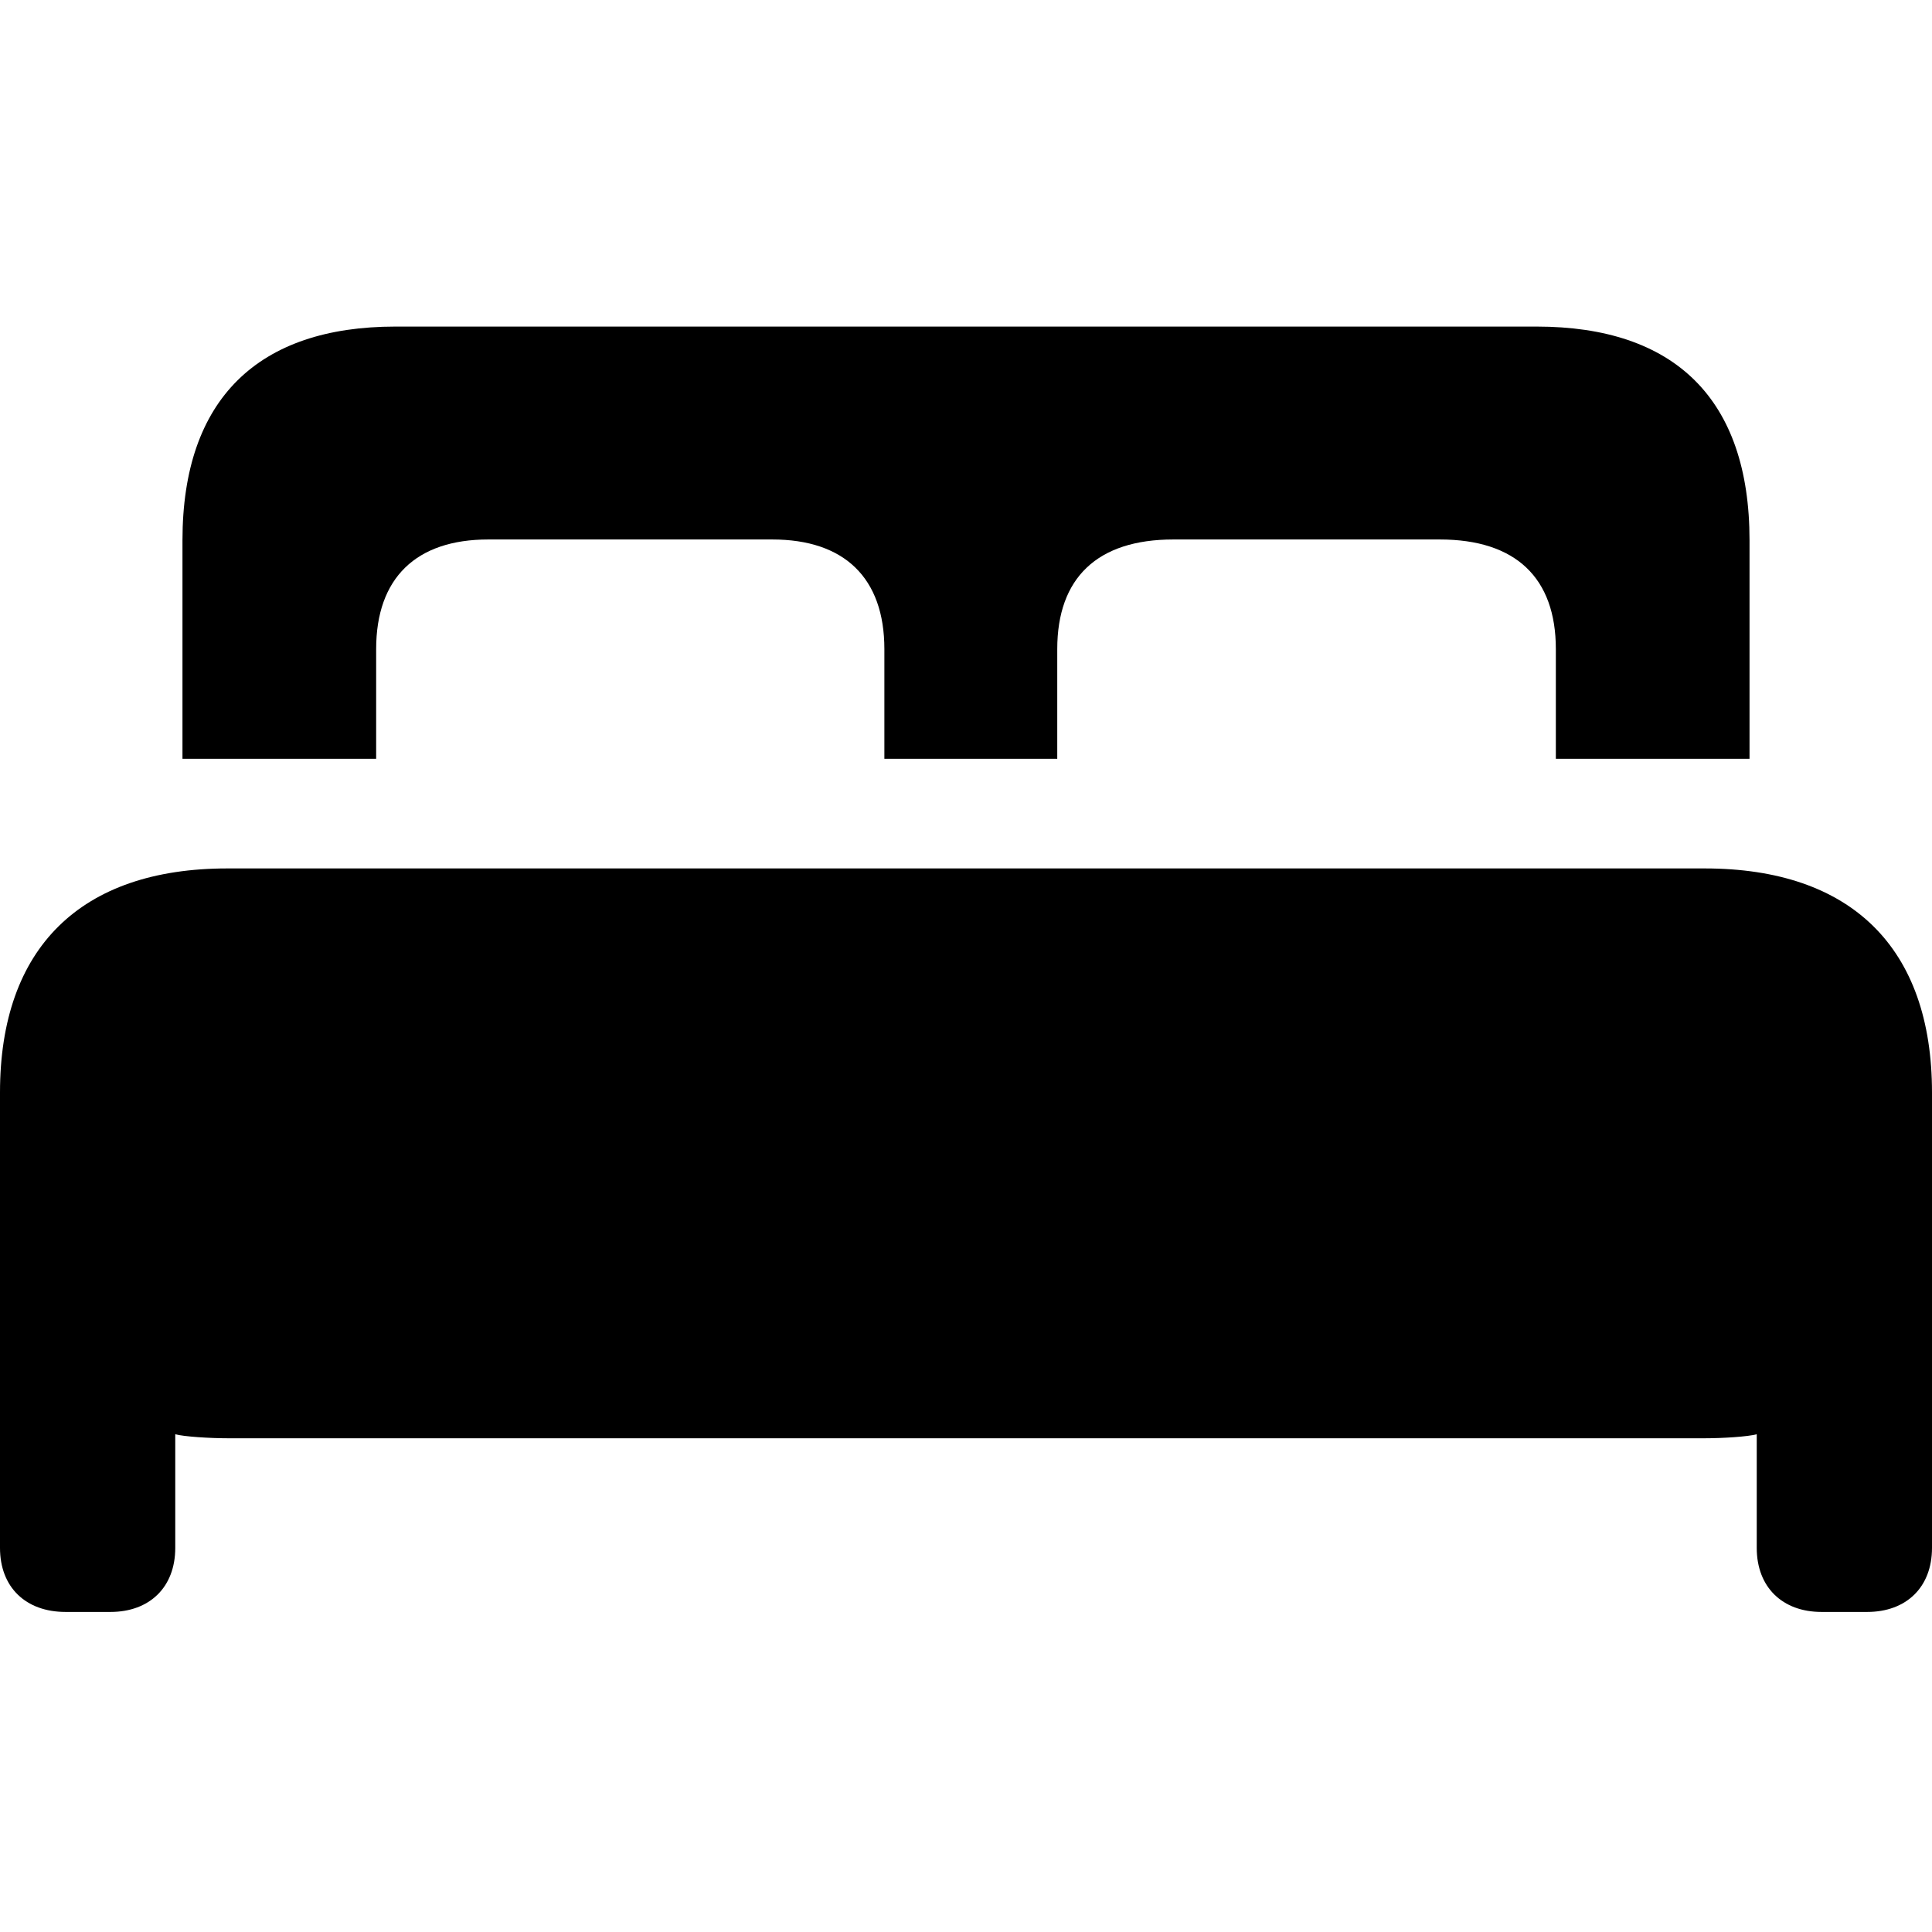
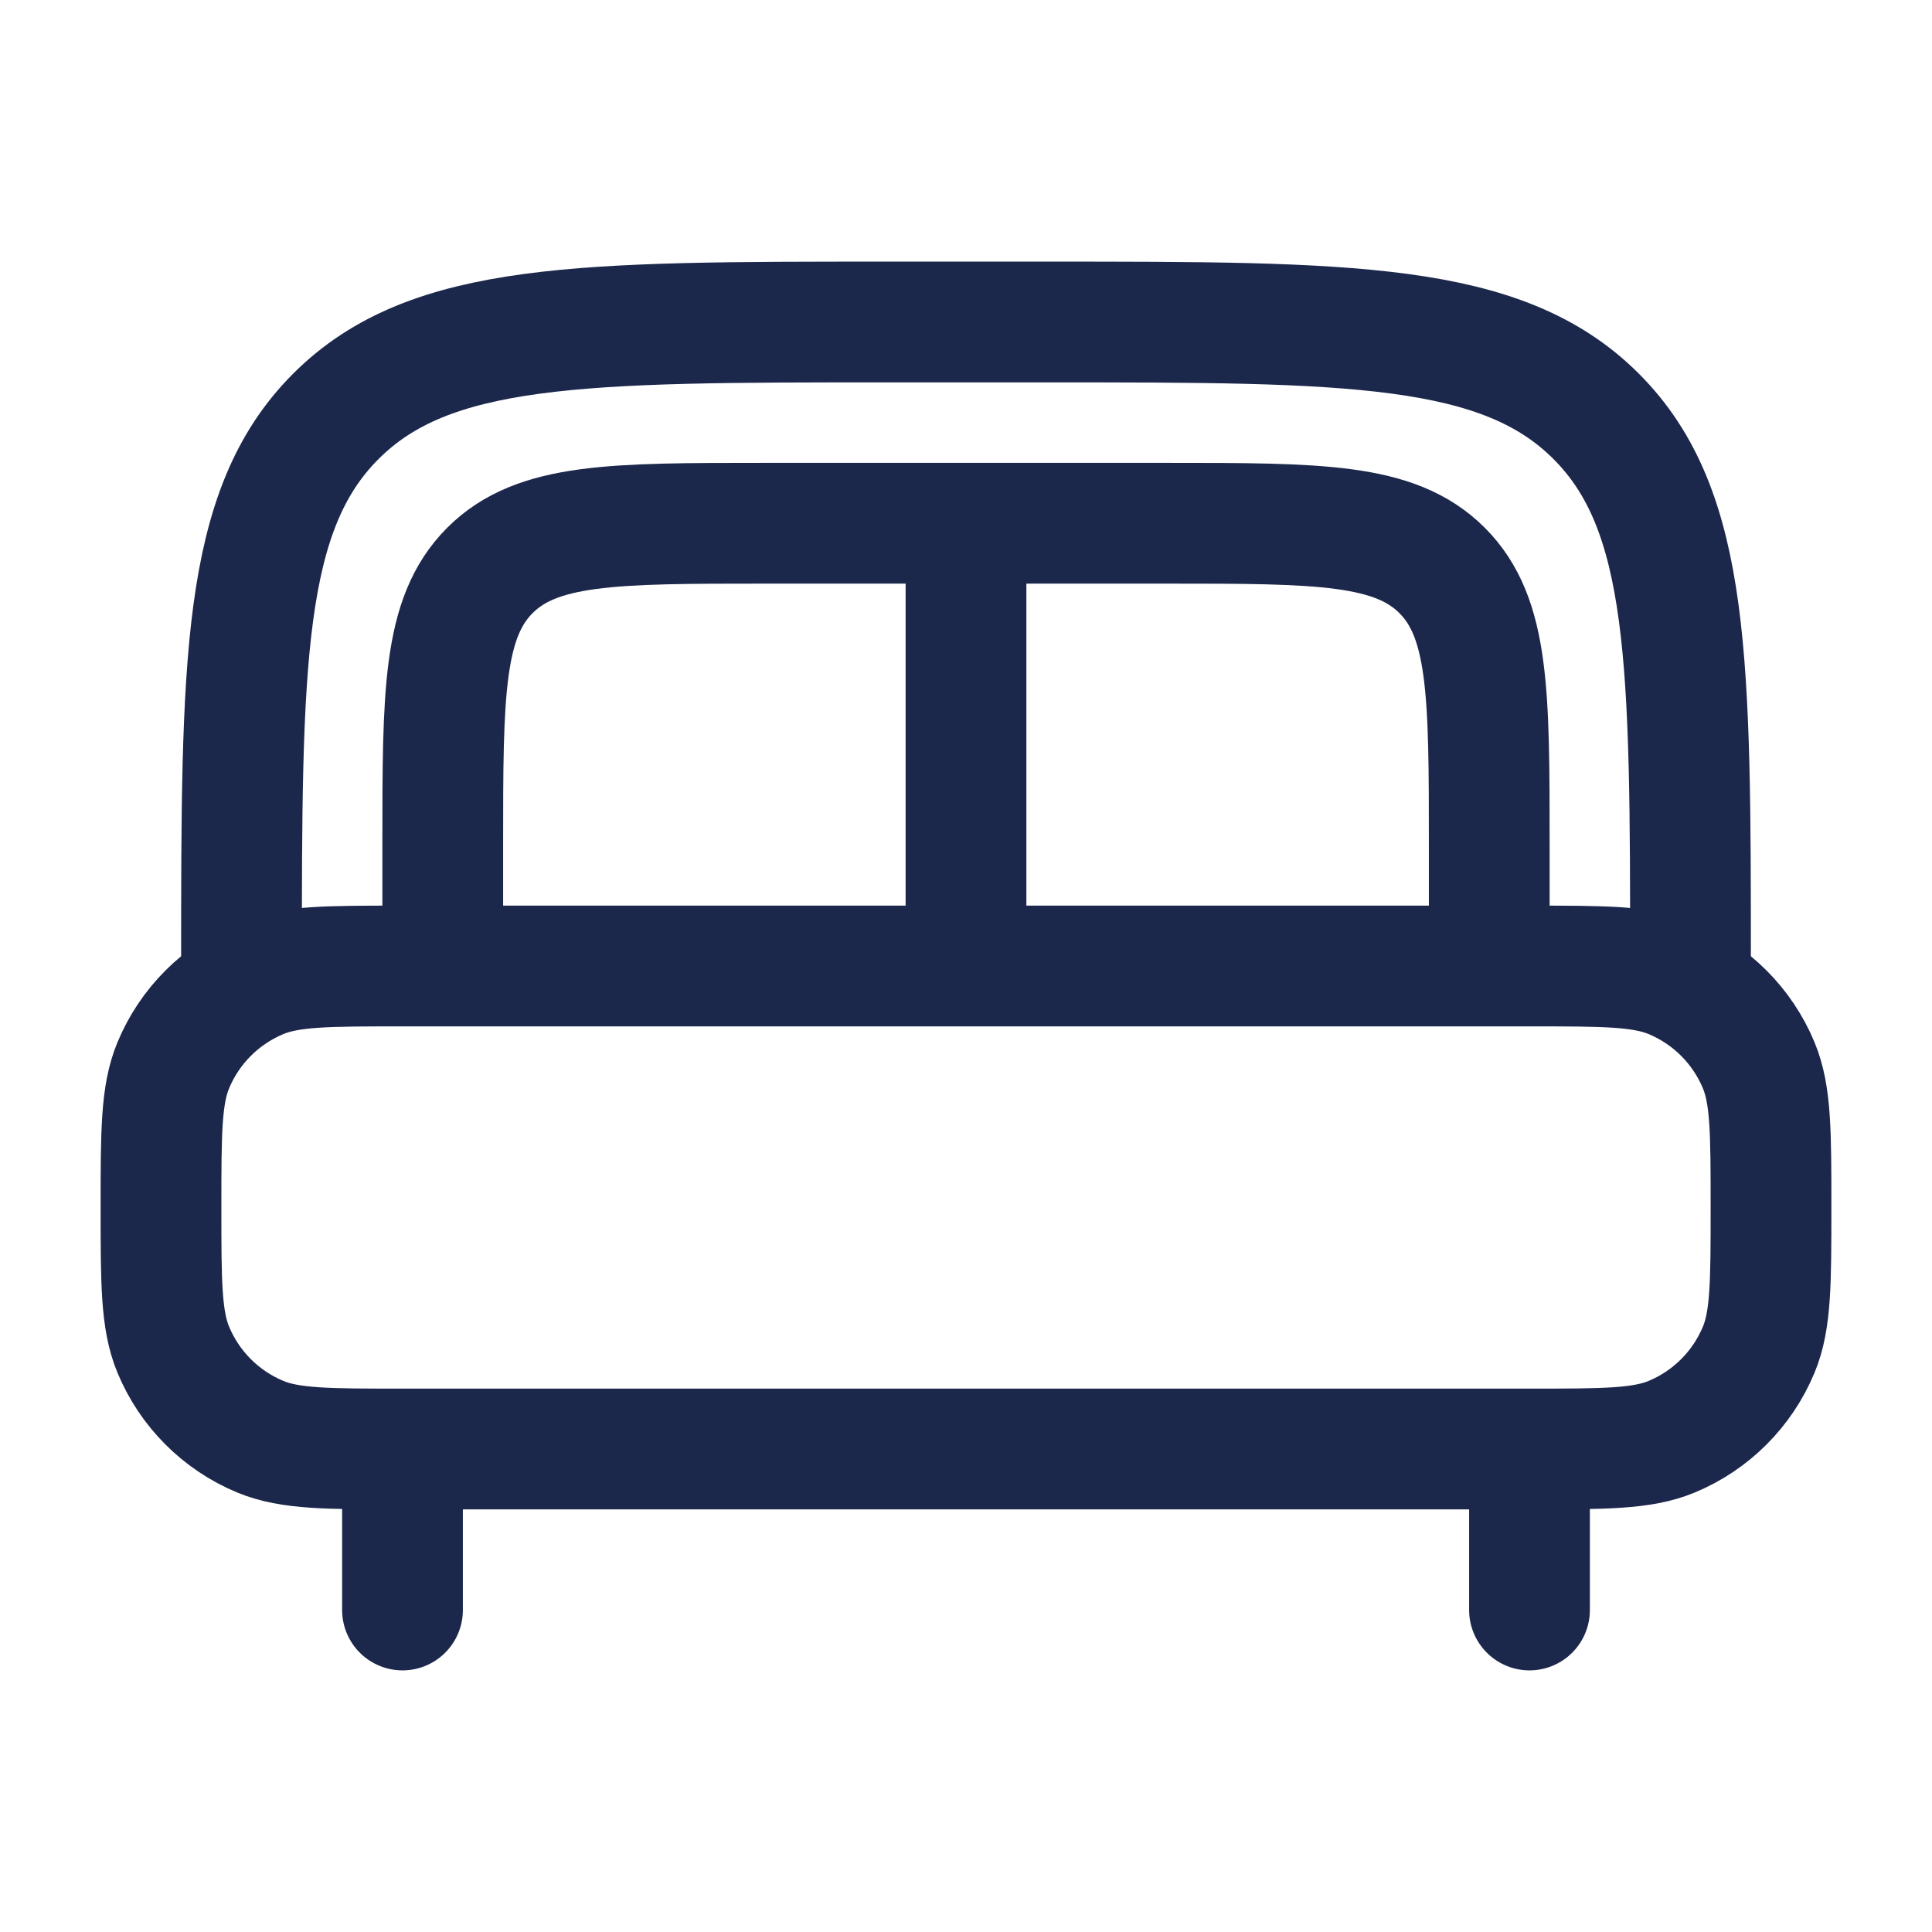
- <svg xmlns="http://www.w3.org/2000/svg" fill="#000000" width="800px" height="800px" viewBox="0 0 56 56">
-   <path d="M 5.289 21.994 L 10.903 21.994 L 10.903 18.815 C 10.903 16.751 12.063 15.637 14.151 15.637 L 22.386 15.637 C 24.474 15.637 25.634 16.751 25.634 18.815 L 25.634 21.994 L 30.645 21.994 L 30.645 18.815 C 30.645 16.751 31.805 15.637 34.008 15.637 L 41.733 15.637 C 43.937 15.637 45.097 16.751 45.097 18.815 L 45.097 21.994 L 50.711 21.994 L 50.711 15.66 C 50.711 11.554 48.531 9.466 44.54 9.466 L 11.46 9.466 C 7.493 9.466 5.289 11.554 5.289 15.66 Z M 0 44.867 C 0 46.004 .742 46.723 1.902 46.723 L 3.201 46.723 C 4.338 46.723 5.08 46.004 5.08 44.867 L 5.08 41.573 C 5.335 41.642 6.078 41.689 6.611 41.689 L 49.412 41.689 C 49.945 41.689 50.665 41.642 50.92 41.573 L 50.92 44.867 C 50.92 46.004 51.662 46.723 52.799 46.723 L 54.121 46.723 C 55.258 46.723 56 46.004 56 44.867 L 56 31.667 C 56 27.468 53.657 25.172 49.412 25.172 L 6.588 25.172 C 2.343 25.172 0 27.468 0 31.667 Z" />
+ <svg xmlns="http://www.w3.org/2000/svg" width="800px" height="800px" viewBox="0 0 24 24" fill="none">
+   <path d="M19 20V18.5M5 20V18.5" stroke="#1C274C" stroke-width="1.5" stroke-linecap="round" />
+   <path d="M2 15C2 14.068 2 13.602 2.152 13.235C2.355 12.745 2.745 12.355 3.235 12.152C3.602 12 4.068 12 5 12H19C19.932 12 20.398 12 20.765 12.152C21.255 12.355 21.645 12.745 21.848 13.235C22 13.602 22 14.068 22 15C22 15.932 22 16.398 21.848 16.765C21.645 17.255 21.255 17.645 20.765 17.848C20.398 18 19.932 18 19 18H5C4.068 18 3.602 18 3.235 17.848C2.745 17.645 2.355 17.255 2.152 16.765C2 16.398 2 15.932 2 15Z" stroke="#1C274C" stroke-width="1.5" />
+   <path d="M21 12C21 8.229 21 6.343 19.828 5.172C18.657 4 16.771 4 13 4H11C7.229 4 5.343 4 4.172 5.172C3 6.343 3 8.229 3 12" stroke="#1C274C" stroke-width="1.5" />
+   <path d="M18.5 12V10.5C18.5 8.614 18.5 7.672 17.914 7.086C17.328 6.5 16.386 6.5 14.5 6.5H9.5C7.614 6.5 6.672 6.5 6.086 7.086C5.5 7.672 5.5 8.614 5.5 10.5V12" stroke="#1C274C" stroke-width="1.5" />
+   <path d="M12 7V12" stroke="#1C274C" stroke-width="1.5" />
</svg>
